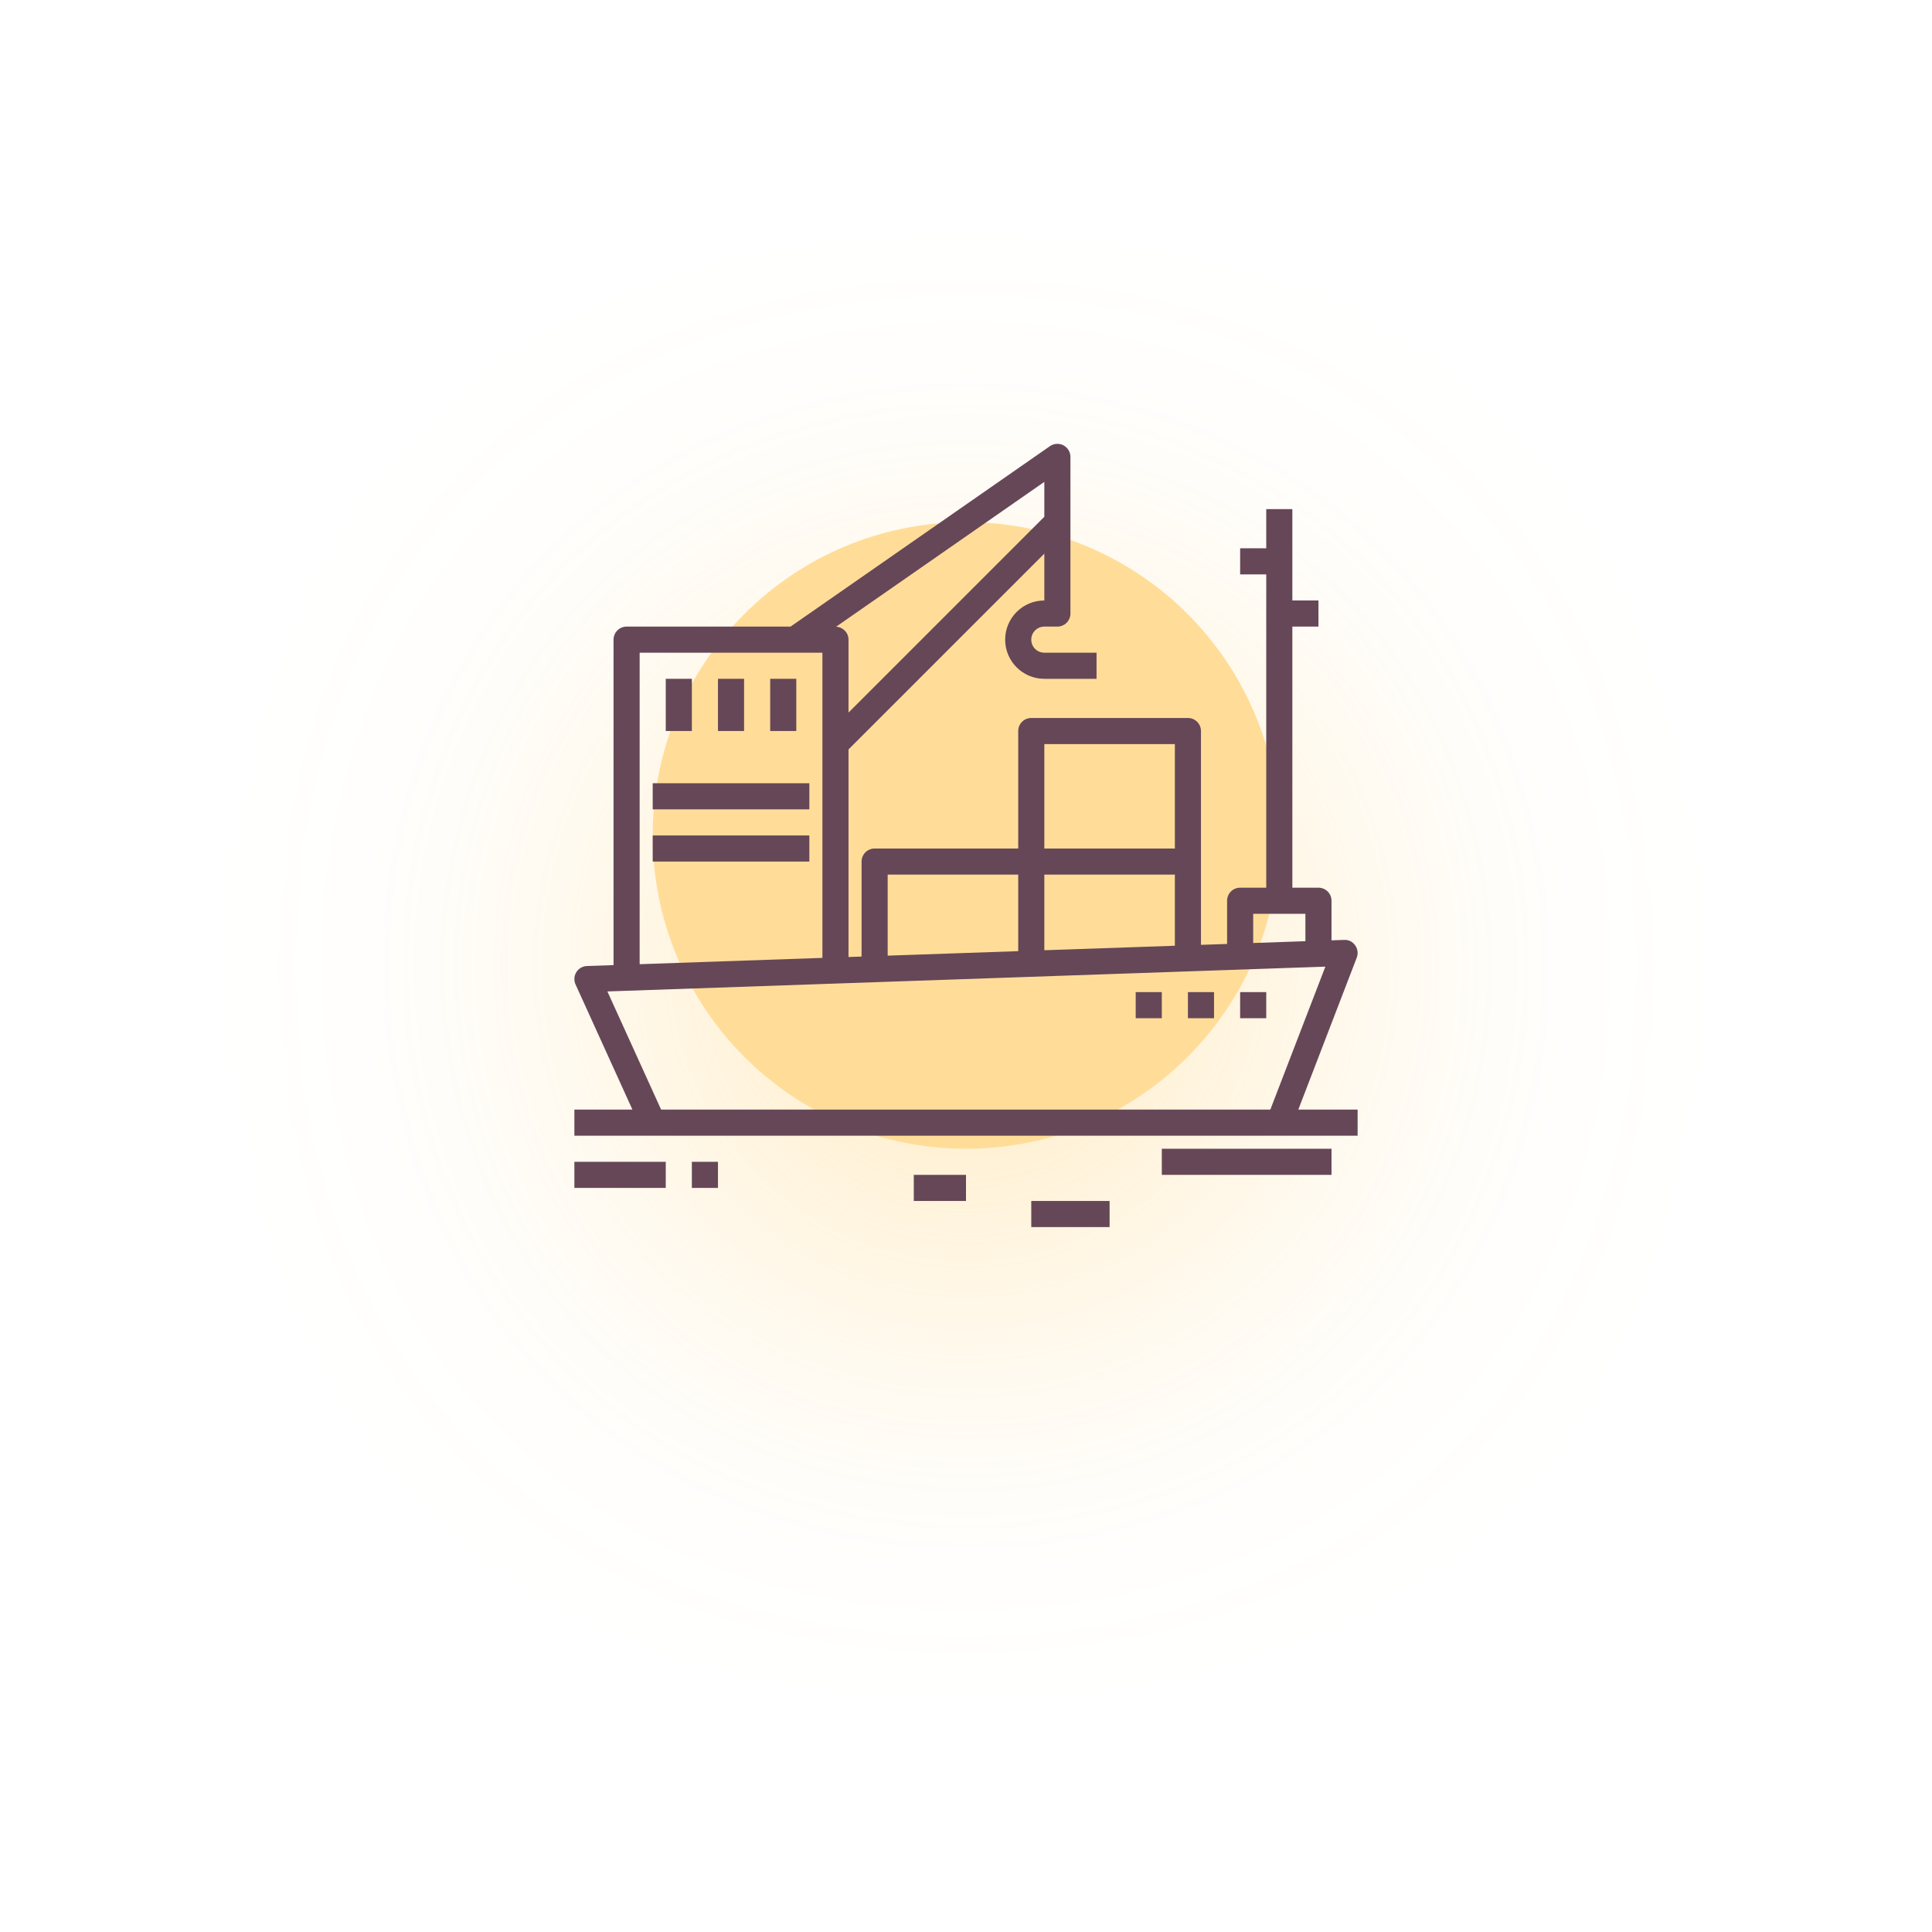
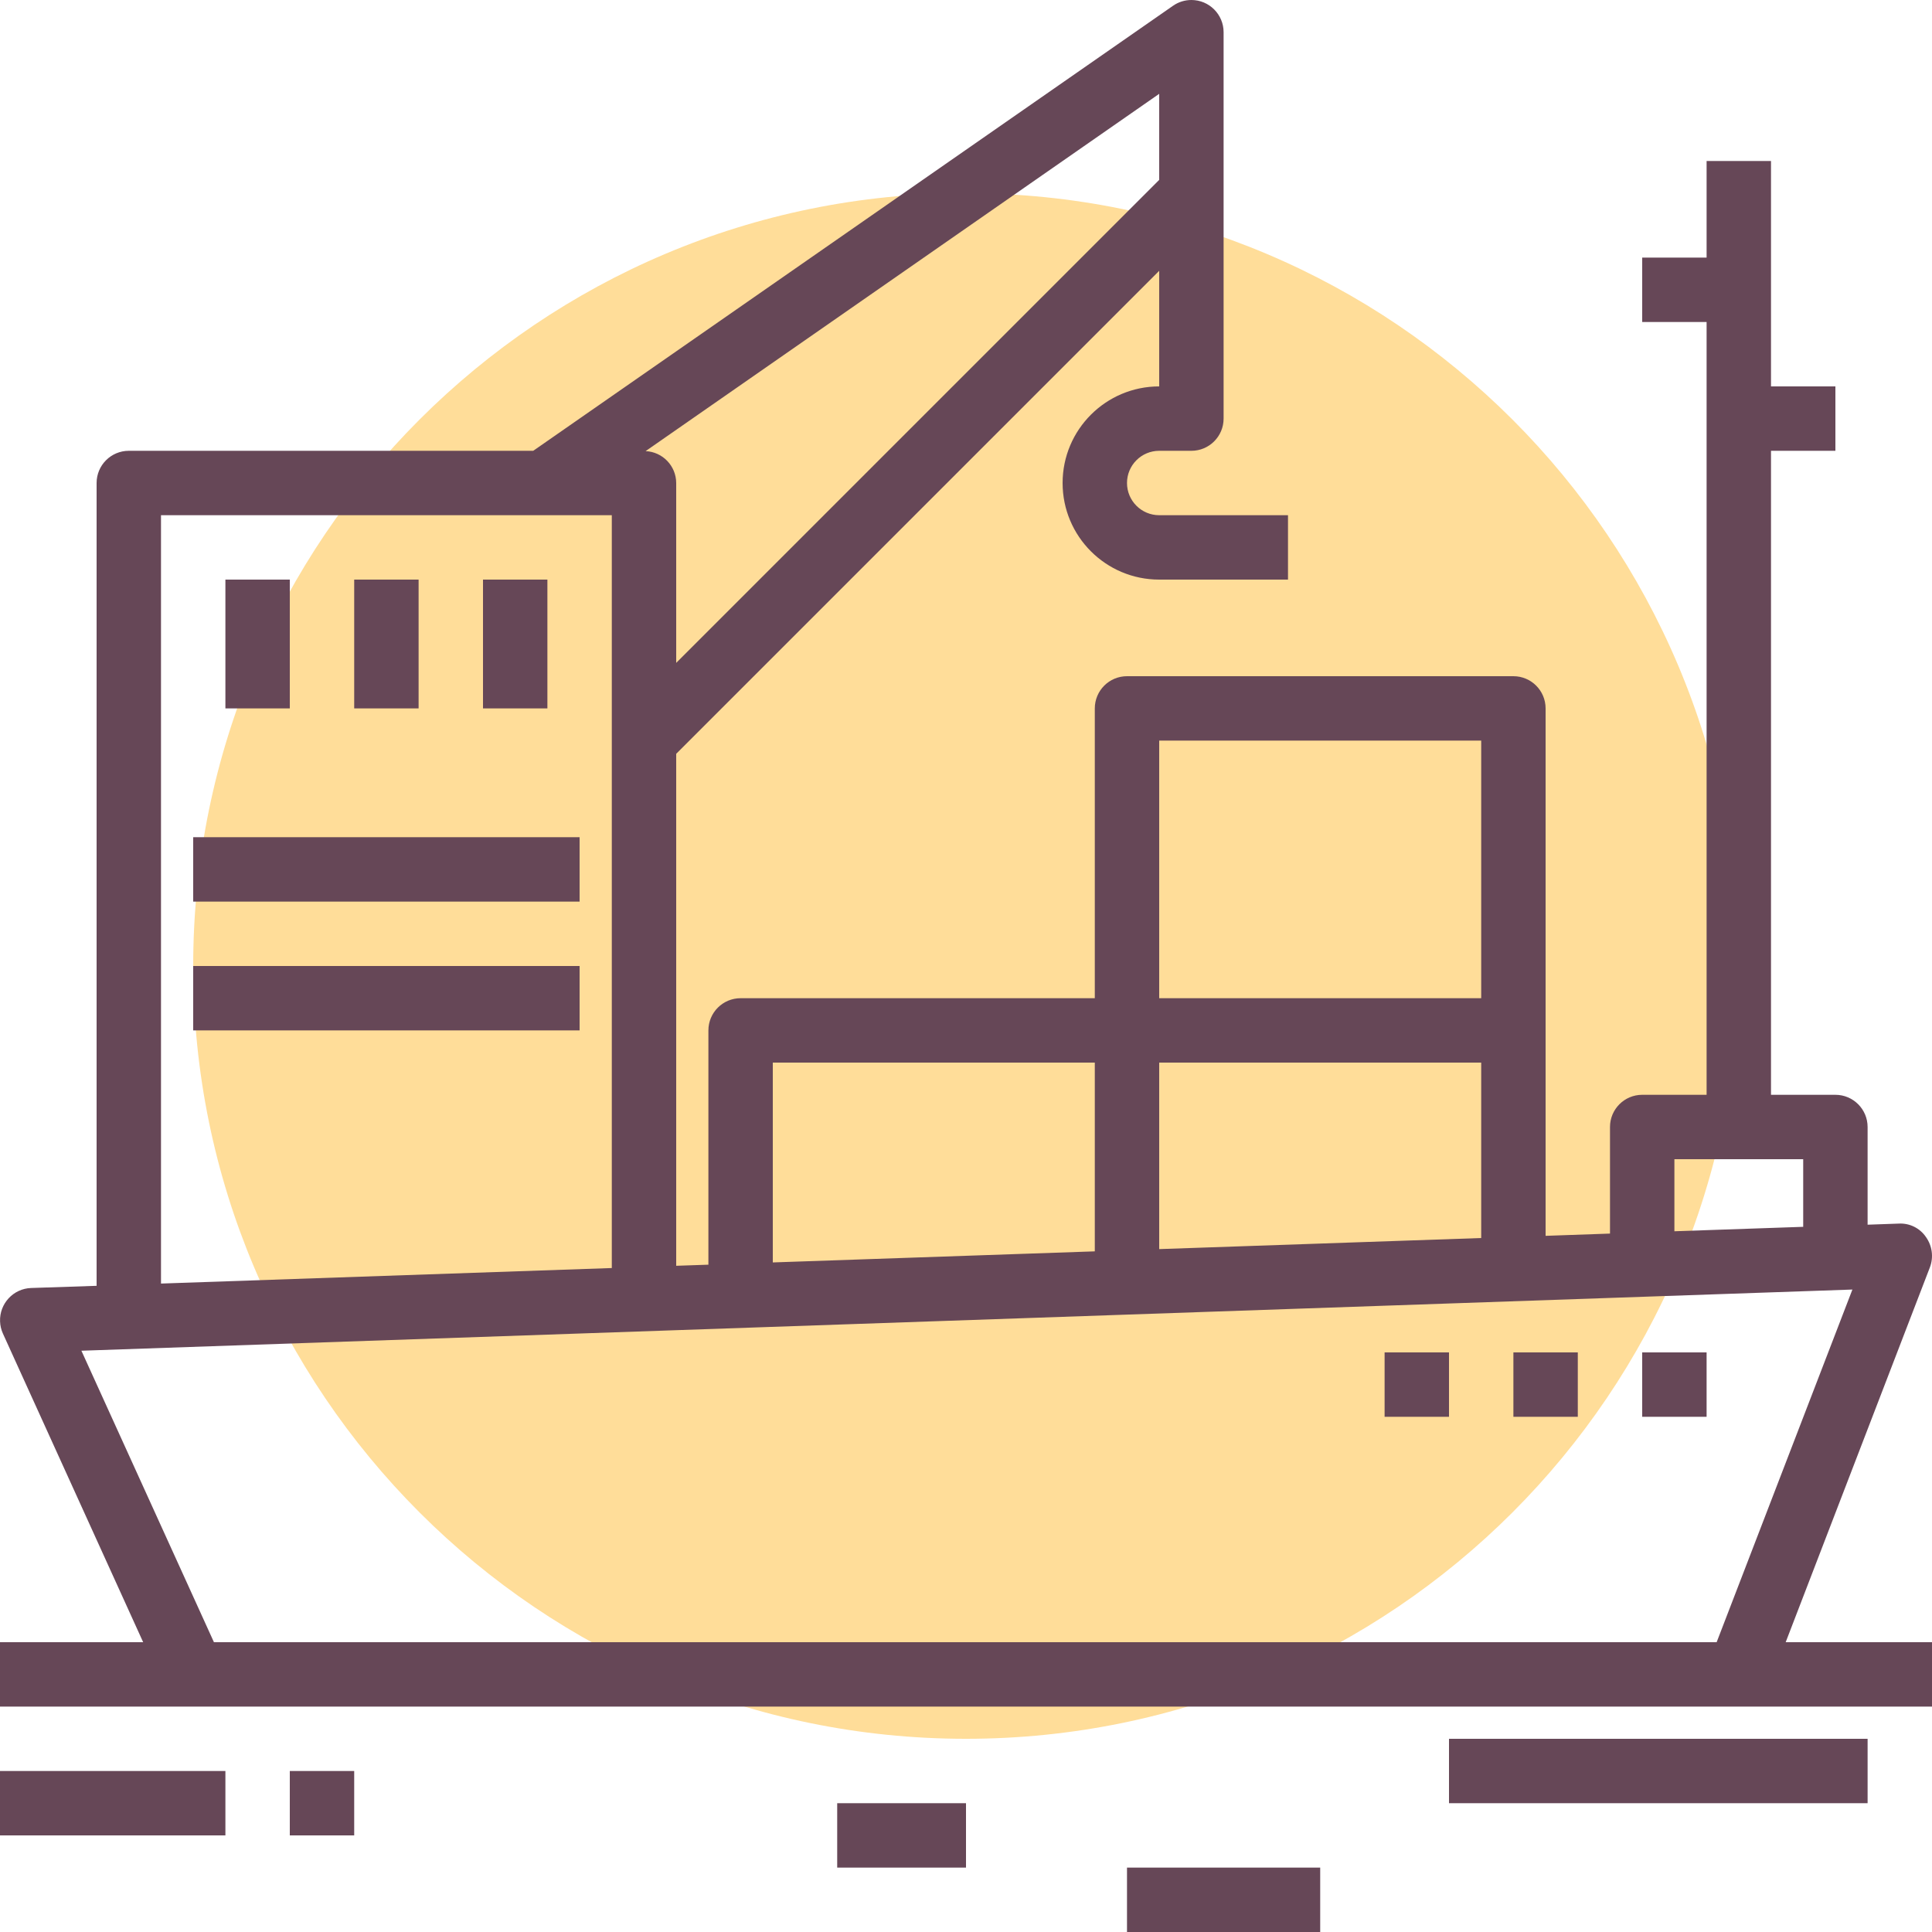
- <svg xmlns="http://www.w3.org/2000/svg" width="148" height="148" viewBox="0 0 148 148" fill="none">
-   <g filter="url(#filter0_d_58_1331)">
-     <rect x="50" y="40" width="48" height="48" rx="24" fill="#FFDD99" />
-   </g>
-   <path d="M103.934 73.359C104.054 73.046 104.009 72.694 103.814 72.421C103.625 72.14 103.302 71.98 102.965 72.001L102 72.034V69.001C102 68.448 101.552 68.001 101 68.001H99V48H101V46H99V39H97V42H95V44H97V68.001H95C94.448 68.001 94 68.448 94 69.001V72.311L92 72.379V56C92 55.448 91.552 55 91 55H79C78.448 55 78 55.448 78 56V65H67C66.448 65 66 65.448 66 66V73.276L65 73.311V57.41L80 42.41V46C78.343 46 77 47.343 77 49C77 50.657 78.343 52 80 52H84V50H80C79.448 50 79 49.553 79 49C79 48.448 79.448 48 80 48H81C81.552 48 82 47.552 82 47V35C82 34.448 81.552 34 81 34C80.796 34 80.596 34.062 80.429 34.179L60.561 48H48C47.448 48 47 48.448 47 49V73.931L44.965 74.001C44.413 74.02 43.981 74.483 44.001 75.035C44.006 75.166 44.036 75.294 44.09 75.413L48.447 85.001H44V87.001H104V85.001H99.456L103.934 73.359ZM96 70.001H100V72.1L96 72.239V70.001ZM80 57H90V65H80V57ZM80 67H90V72.448L80 72.793V67ZM68 67H78V72.862L68 73.207V67ZM80 36.914V39.586L65 54.586V49C64.998 48.469 64.58 48.034 64.05 48.01L80 36.914ZM49 50H63V73.379L49 73.862V50ZM50.644 85.001L46.529 75.949L101.529 74.049L97.313 85.001H50.644Z" fill="#664757" />
-   <path d="M53 51.999H51V55.999H53V51.999Z" fill="#664757" />
-   <path d="M57 51.999H55V55.999H57V51.999Z" fill="#664757" />
-   <path d="M61 51.999H59V55.999H61V51.999Z" fill="#664757" />
-   <path d="M62 59.999H50V62H62V59.999Z" fill="#664757" />
-   <path d="M62 64H50V66H62V64Z" fill="#664757" />
-   <path d="M93 76H91V78H93V76Z" fill="#664757" />
-   <path d="M97 76H95V78H97V76Z" fill="#664757" />
-   <path d="M89 76H87V78H89V76Z" fill="#664757" />
-   <path d="M102 88H89V90H102V88Z" fill="#664757" />
-   <path d="M85 92H79V94H85V92Z" fill="#664757" />
-   <path d="M74 90H70V92H74V90Z" fill="#664757" />
-   <path d="M51 89H44V91H51V89Z" fill="#664757" />
-   <path d="M55 89H53V91H55V89Z" fill="#664757" />
-   <defs>
-     <filter id="filter0_d_58_1331" x="0" y="0" width="148" height="148" filterUnits="userSpaceOnUse" color-interpolation-filters="sRGB">
-       <feFlood flood-opacity="0" result="BackgroundImageFix" />
-       <feColorMatrix in="SourceAlpha" type="matrix" values="0 0 0 0 0 0 0 0 0 0 0 0 0 0 0 0 0 0 127 0" result="hardAlpha" />
-       <feOffset dy="10" />
-       <feGaussianBlur stdDeviation="25" />
-       <feColorMatrix type="matrix" values="0 0 0 0 1 0 0 0 0 0.767 0 0 0 0 0.3 0 0 0 0.4 0" />
-       <feBlend mode="normal" in2="BackgroundImageFix" result="effect1_dropShadow_58_1331" />
-       <feBlend mode="normal" in="SourceGraphic" in2="effect1_dropShadow_58_1331" result="shape" />
-     </filter>
-   </defs>
+ <svg xmlns="http://www.w3.org/2000/svg" width="30" height="30" viewBox="0 0 30 30" fill="none">
+   <rect x="3" y="3" width="24" height="24" rx="12" fill="#FFDD99" />
+   <path d="M29.967 19.68C30.027 19.523 30.004 19.347 29.907 19.21C29.813 19.07 29.651 18.99 29.482 19L29 19.017V17.5C29 17.224 28.776 17 28.5 17H27.5V7H28.5V6H27.5V2.5H26.5V4H25.5V5H26.5V17H25.5C25.224 17 25 17.224 25 17.5V19.155L24 19.19V11C24 10.724 23.776 10.5 23.5 10.5H17.5C17.224 10.5 17 10.724 17 11V15.5H11.5C11.224 15.5 11 15.724 11 16V19.638L10.5 19.655V11.705L18 4.205V6C17.172 6 16.5 6.672 16.5 7.5C16.5 8.329 17.172 9 18 9H20V8H18C17.724 8 17.5 7.776 17.5 7.5C17.5 7.224 17.724 7 18 7H18.5C18.776 7 19 6.776 19 6.5V0.5C19 0.224 18.776 0 18.5 0C18.398 0 18.298 0.031 18.214 0.09L8.28 7H2C1.724 7 1.5 7.224 1.5 7.5V19.966L0.482 20C0.207 20.01 -0.009 20.242 0.001 20.518C0.003 20.583 0.018 20.647 0.045 20.707L2.223 25.5H0V26.5H30V25.5H27.728L29.967 19.68ZM26 18H28V19.05L26 19.119V18ZM18 11.5H23V15.5H18V11.5ZM18 16.5H23V19.224L18 19.396V16.5ZM12 16.5H17V19.431L12 19.603V16.5ZM18 1.457V2.793L10.5 10.293V7.5C10.499 7.235 10.29 7.017 10.025 7.005L18 1.457ZM2.5 8H9.5V19.69L2.5 19.931V8ZM3.322 25.5L1.264 20.974L28.764 20.024L26.656 25.5H3.322Z" fill="#664757" />
+   <path d="M4.5 9H3.5V11H4.5V9Z" fill="#664757" />
+   <path d="M6.5 9H5.5V11H6.5V9Z" fill="#664757" />
+   <path d="M8.5 9H7.5V11H8.5V9Z" fill="#664757" />
+   <path d="M9 13H3V14H9V13Z" fill="#664757" />
+   <path d="M9 15H3V16H9V15Z" fill="#664757" />
+   <path d="M24.5 21H23.5V22H24.5V21Z" fill="#664757" />
+   <path d="M26.5 21H25.5V22H26.5V21Z" fill="#664757" />
+   <path d="M22.5 21H21.5V22H22.5V21Z" fill="#664757" />
+   <path d="M29 27H22.5V28H29V27Z" fill="#664757" />
+   <path d="M20.5 29H17.5V30H20.5V29Z" fill="#664757" />
+   <path d="M15 28H13V29H15V28Z" fill="#664757" />
+   <path d="M3.5 27.5H0V28.5H3.5V27.5Z" fill="#664757" />
+   <path d="M5.5 27.5H4.5V28.5H5.5V27.5Z" fill="#664757" />
</svg>
